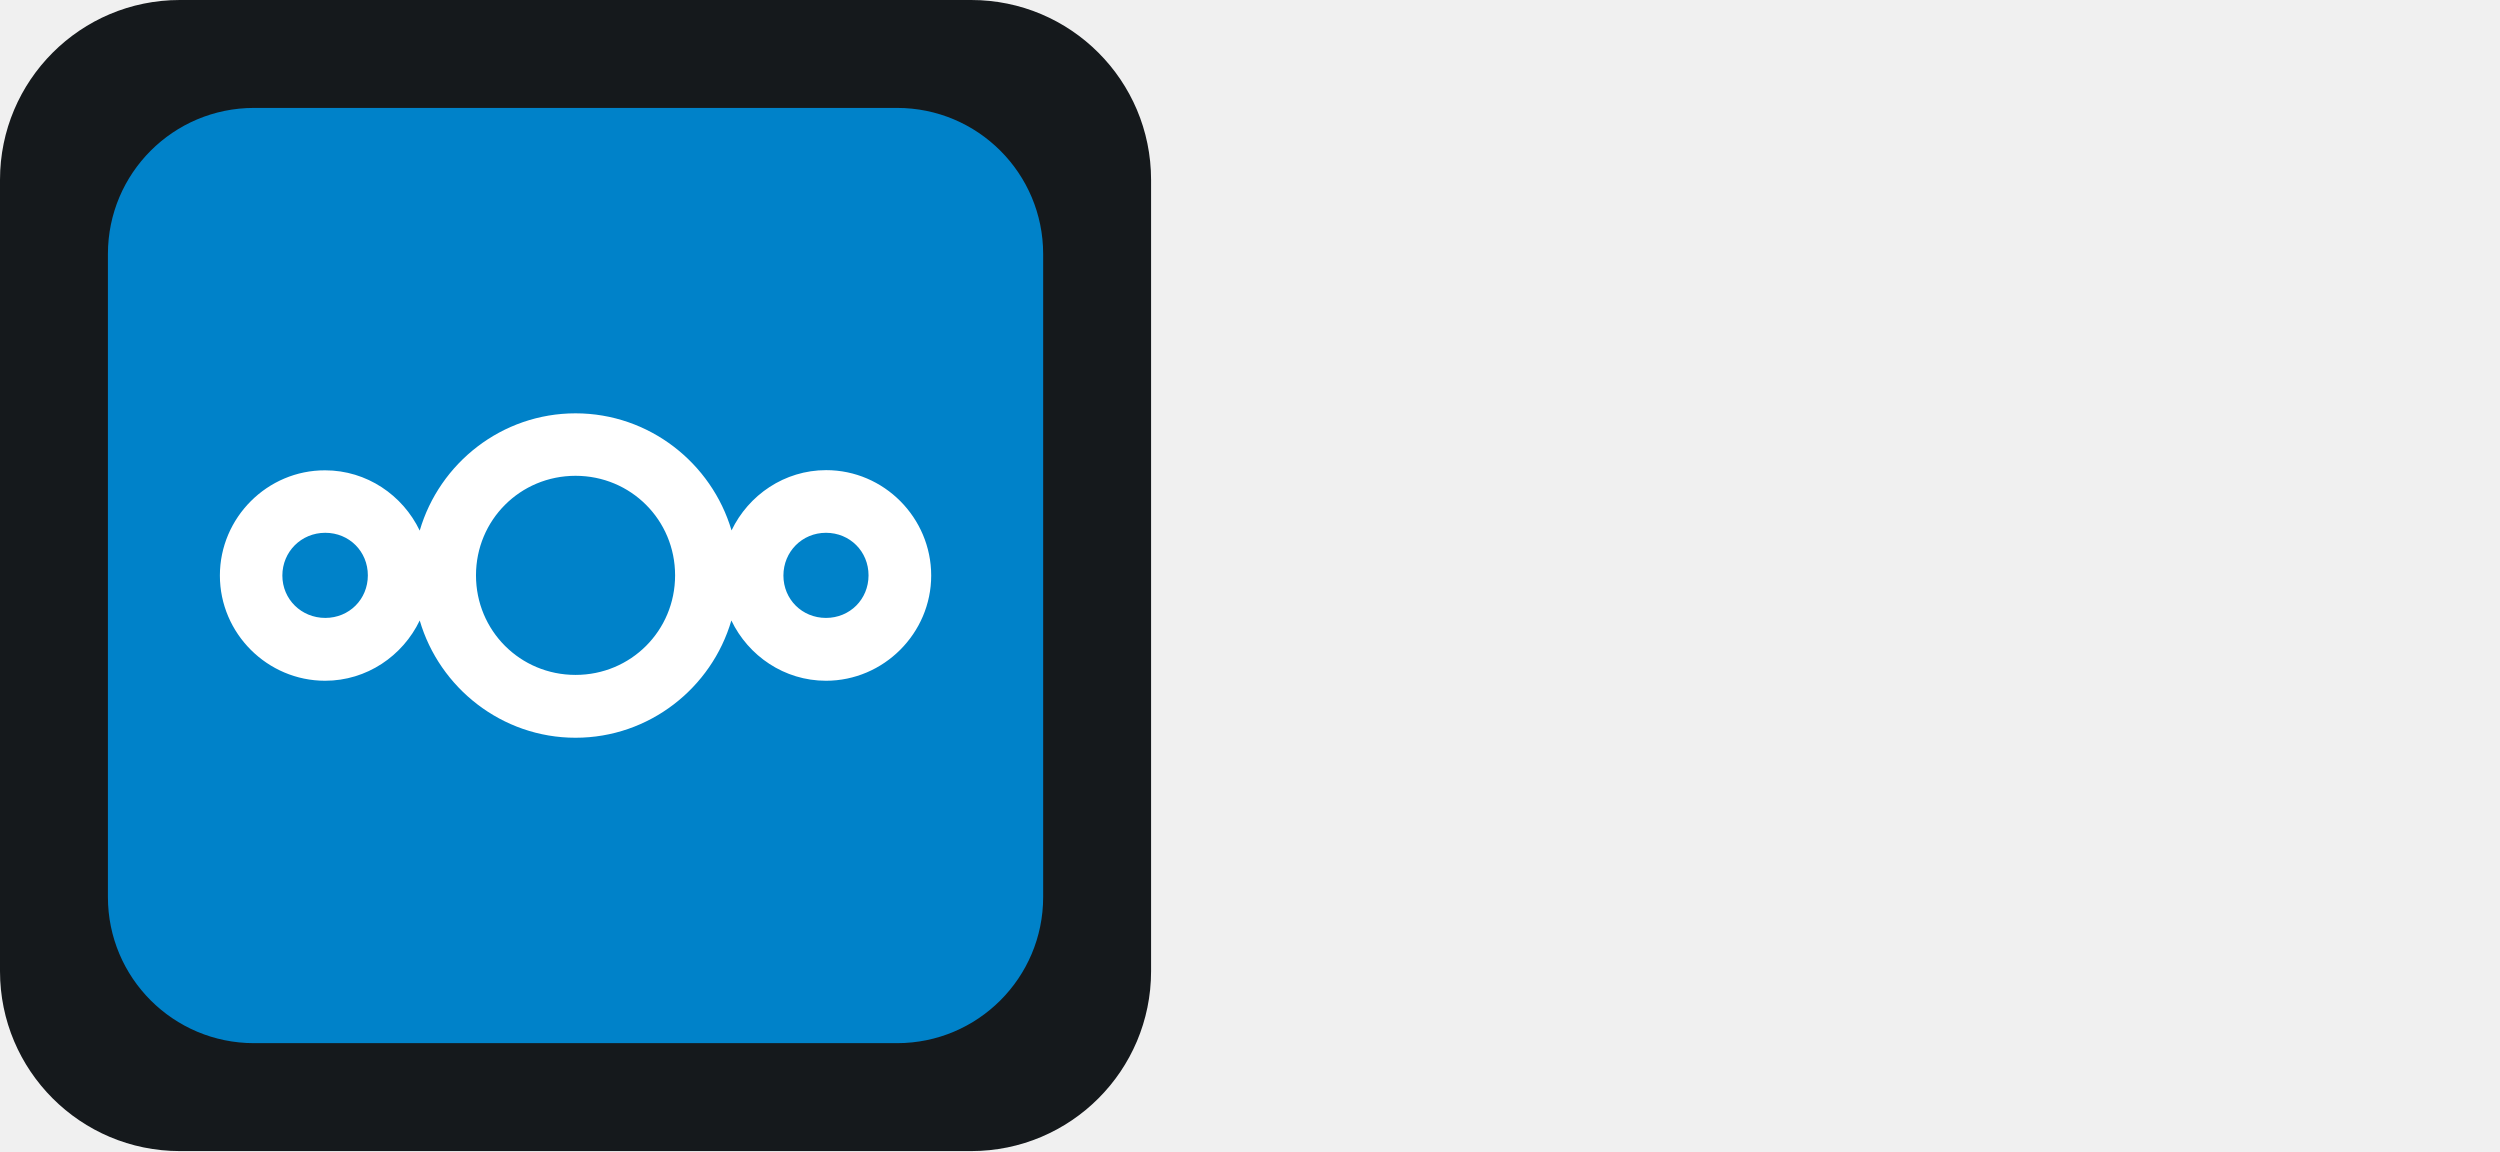
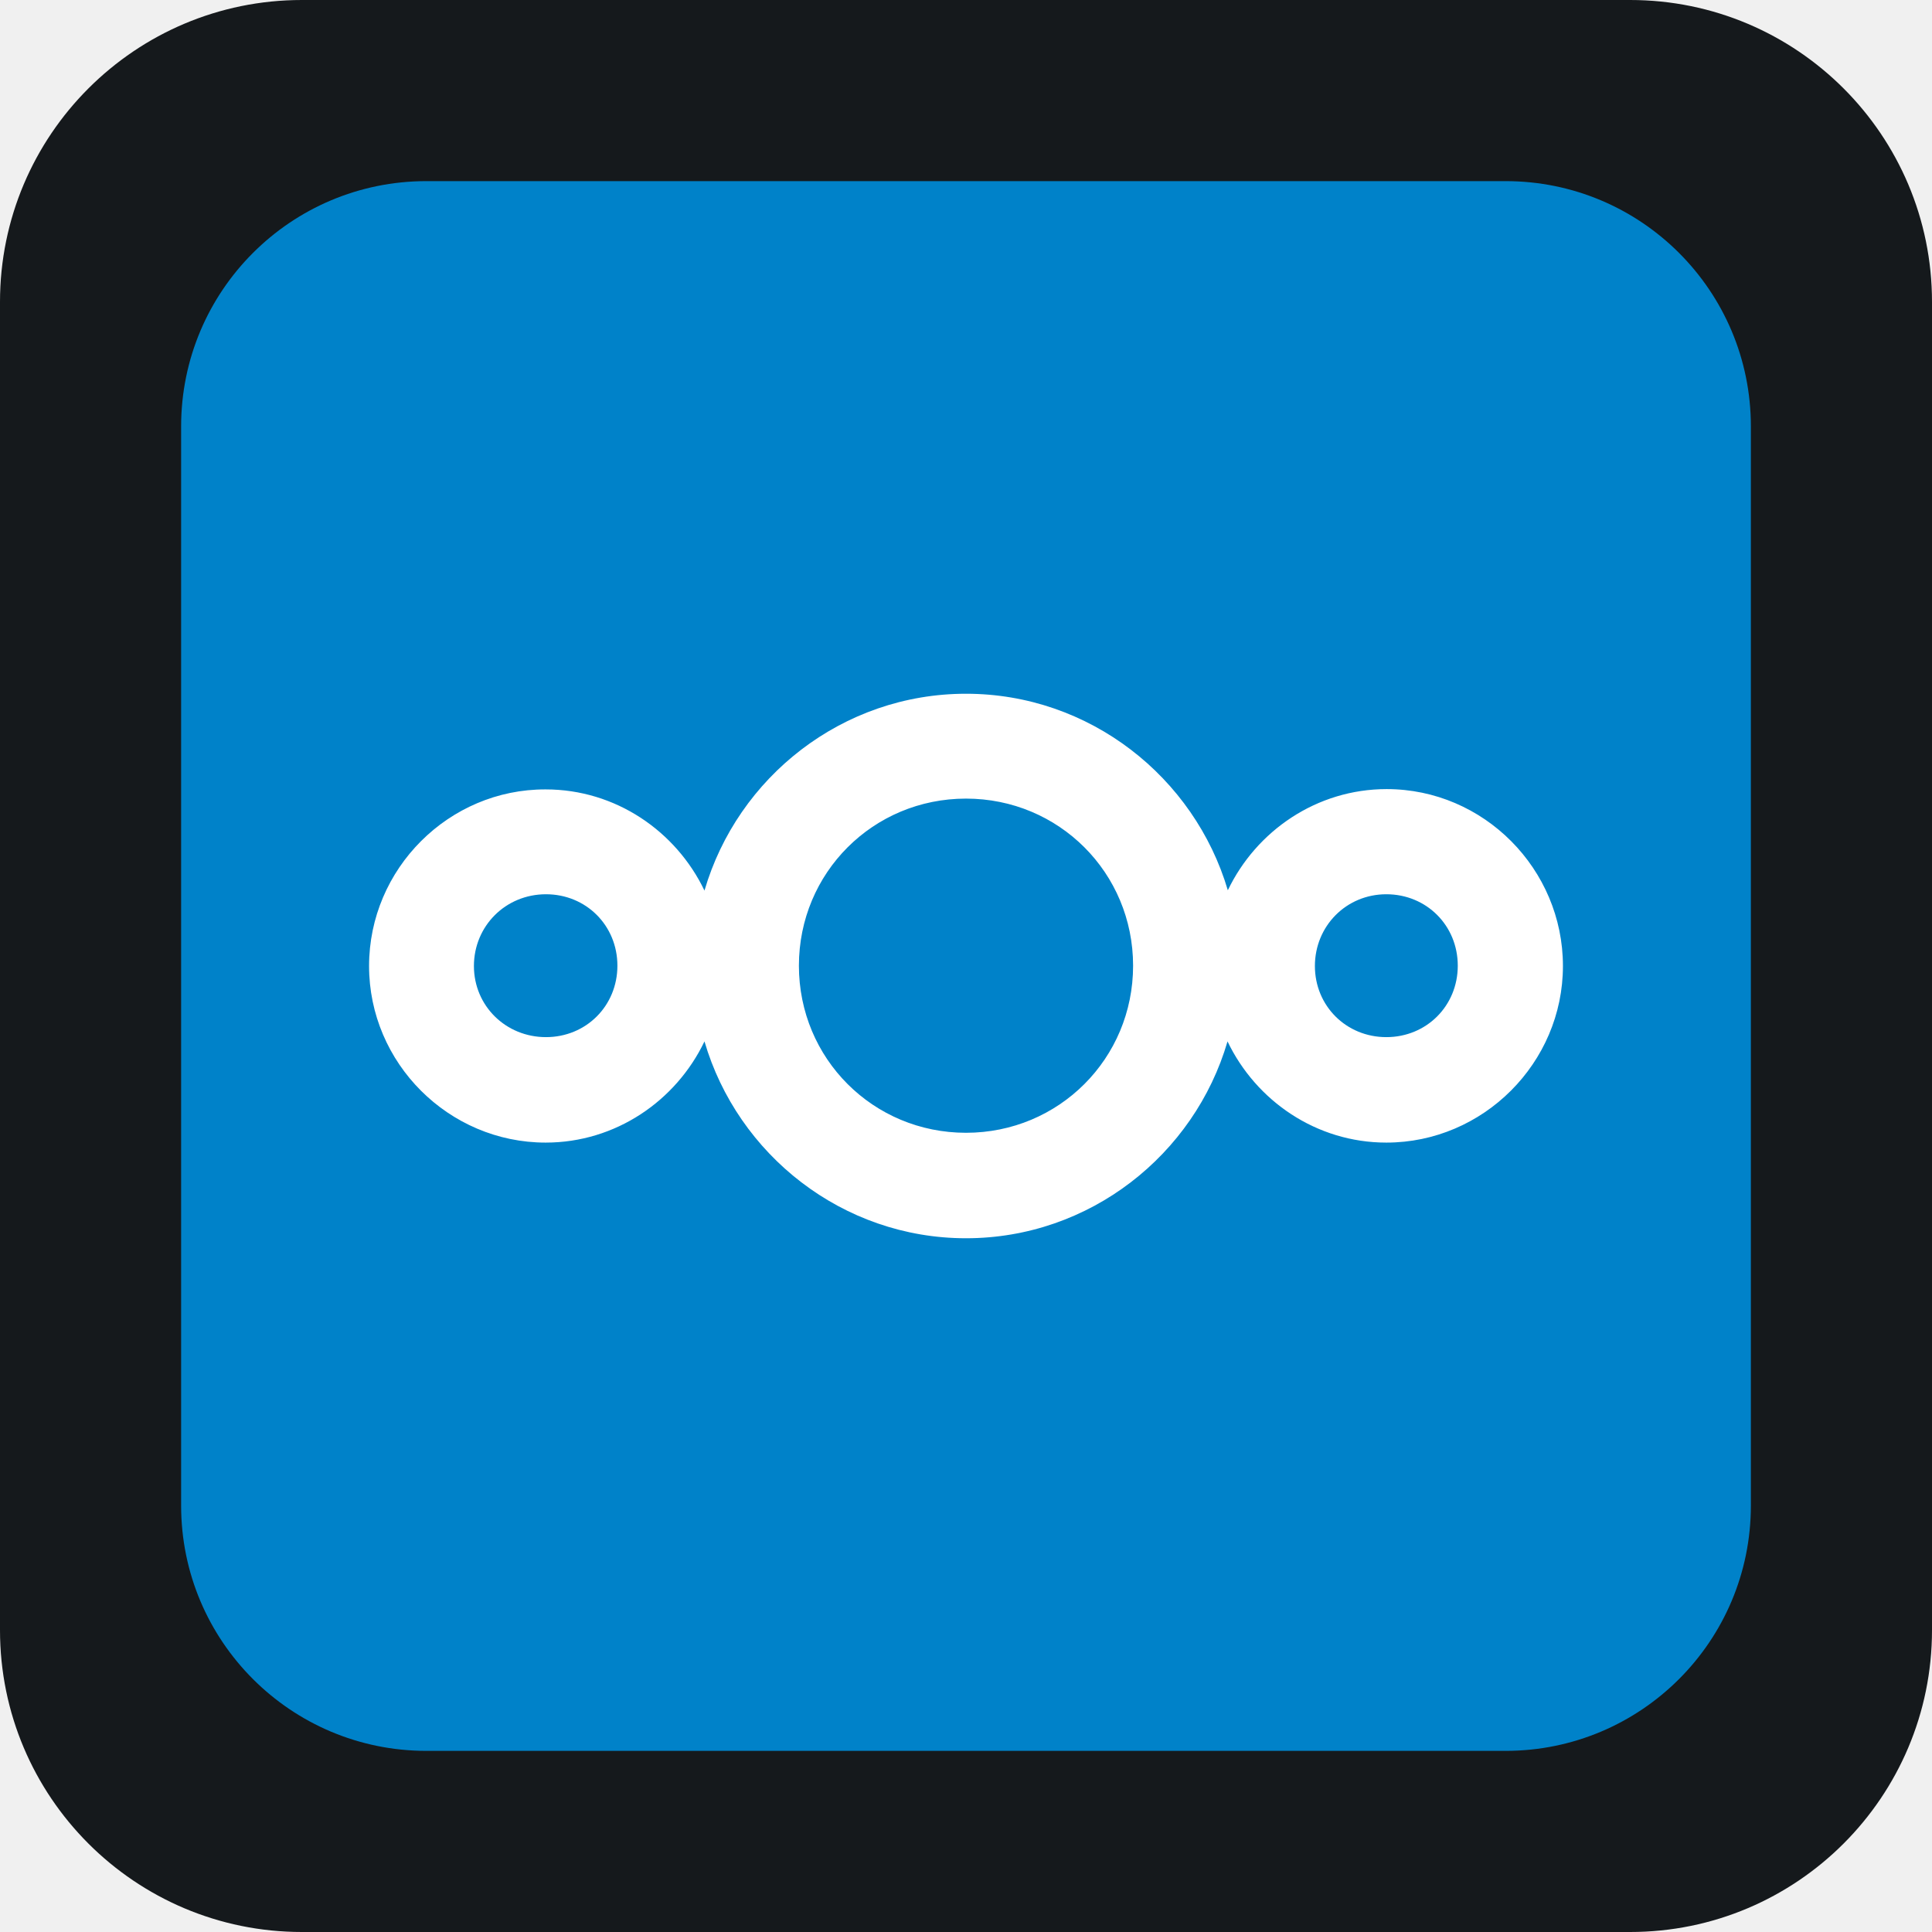
- <svg xmlns="http://www.w3.org/2000/svg" width="104.25" height="48" viewBox="0 0 556 256" fill="none" version="1.1">
-   <g transform="translate(0, 0)">
-     <svg x="0" y="0" width="556" height="256" viewBox="0 0 128 128" preserveAspectRatio="xMinYMin meet">
-       <style>
+ <svg xmlns="http://www.w3.org/2000/svg" viewBox="0 0 128 128">
+   <style>
#sh_nextcloud_bg {fill: #15191C}
@media (prefers-color-scheme: light) {
    #sh_nextcloud_bg {fill: #F4F2ED}
}
</style>
-       <rect id="sh_nextcloud_bg" width="128" height="128" rx="20" />
-       <svg x="12" y="12" width="104" height="104" viewBox="0 0 512 512" preserveAspectRatio="xMidYMid meet">
-         <path d="M512 80v352c0 44.2-35.8 80-80 80H80c-44.2 0-80-35.8-80-80V80C0 35.8 35.8 0 80 0h352c44.2 0 80 35.8 80 80" style="fill-rule:evenodd;clip-rule:evenodd;fill:#0082c9" />
-         <path d="M256 167.2c-40.3 0-74.5 27.2-85.3 64.2-9.3-19.4-29-33-51.8-33-31.6-.1-57.6 25.9-57.6 57.6s26 57.6 57.6 57.6c22.8 0 42.5-13.6 51.8-33 10.8 36.9 45 64.2 85.3 64.2s74.5-27.2 85.3-64.2c9.3 19.4 29 33 51.8 33 31.6 0 57.6-26 57.6-57.6s-25.8-57.7-57.5-57.7c-22.8 0-42.5 13.6-51.8 33-10.9-36.9-45.1-64.1-85.4-64.1m0 34.2c30.3 0 54.5 24.2 54.5 54.5s-24.2 54.5-54.5 54.5-54.5-24.2-54.5-54.5 24.2-54.5 54.5-54.5m-137 31.2c13.1 0 23.3 10.2 23.3 23.3s-10.2 23.3-23.3 23.3S95.5 269 95.5 256s10.3-23.4 23.5-23.4m274.1 0c13.1 0 23.3 10.2 23.3 23.3s-10.2 23.3-23.3 23.3-23.3-10.2-23.3-23.2 10.2-23.4 23.3-23.4" style="fill:#fff" />
-       </svg>
-     </svg>
-   </g>
+   <rect id="sh_nextcloud_bg" width="128" height="128" rx="20" />
+   <svg x="12" y="12" width="104" height="104" viewBox="0 0 512 512" preserveAspectRatio="xMidYMid meet">
+     <path d="M512 80v352c0 44.2-35.8 80-80 80H80c-44.2 0-80-35.8-80-80V80C0 35.8 35.8 0 80 0h352c44.2 0 80 35.8 80 80" style="fill-rule:evenodd;clip-rule:evenodd;fill:#0082c9" />
+     <path d="M256 167.2c-40.3 0-74.5 27.2-85.3 64.2-9.3-19.4-29-33-51.8-33-31.6-.1-57.6 25.9-57.6 57.6s26 57.6 57.6 57.6c22.8 0 42.5-13.6 51.8-33 10.8 36.9 45 64.2 85.3 64.2s74.5-27.2 85.3-64.2c9.3 19.4 29 33 51.8 33 31.6 0 57.6-26 57.6-57.6s-25.8-57.7-57.5-57.7c-22.8 0-42.5 13.6-51.8 33-10.9-36.9-45.1-64.1-85.4-64.1m0 34.2c30.3 0 54.5 24.2 54.5 54.5s-24.2 54.5-54.5 54.5-54.5-24.2-54.5-54.5 24.2-54.5 54.5-54.5m-137 31.2c13.1 0 23.3 10.2 23.3 23.3s-10.2 23.3-23.3 23.3S95.5 269 95.5 256s10.3-23.4 23.5-23.4m274.1 0c13.1 0 23.3 10.2 23.3 23.3s-10.2 23.3-23.3 23.3-23.3-10.2-23.3-23.2 10.2-23.4 23.3-23.4" style="fill:#fff" />
+   </svg>
</svg>
